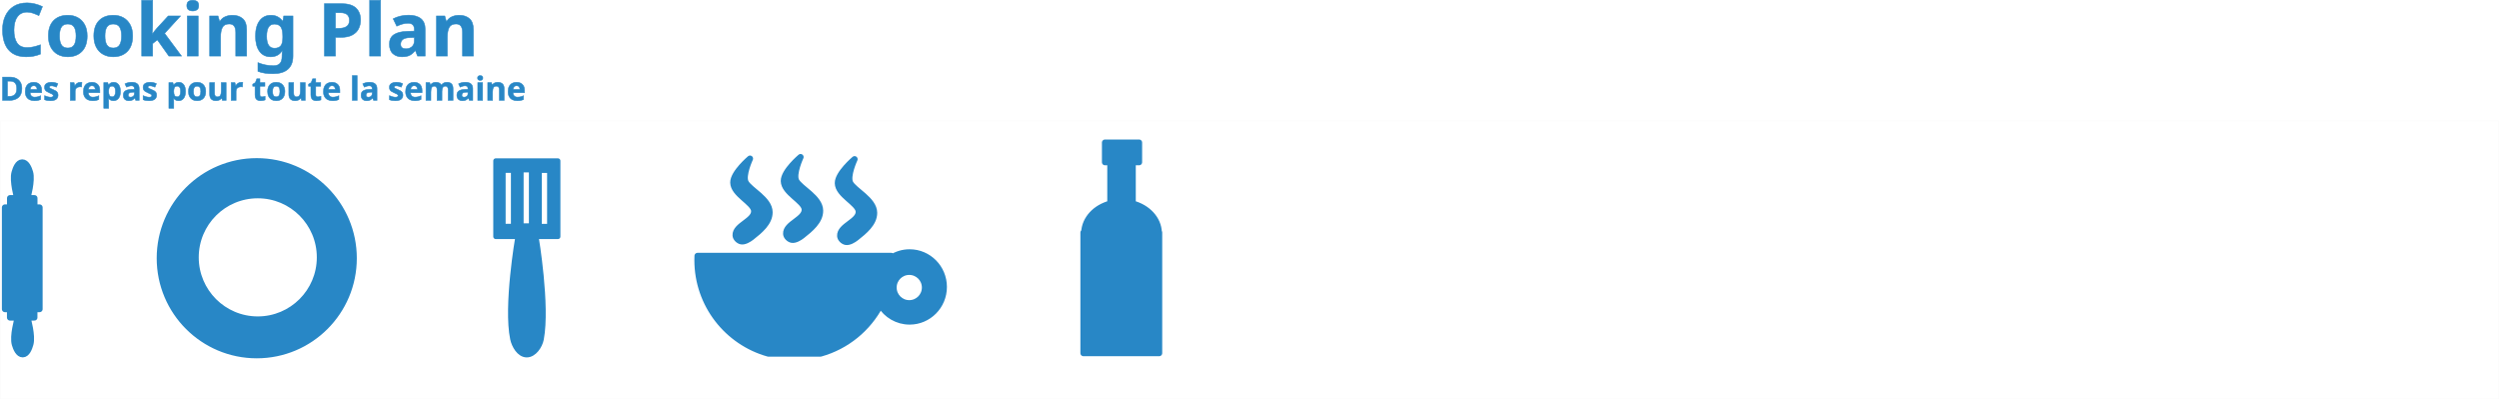
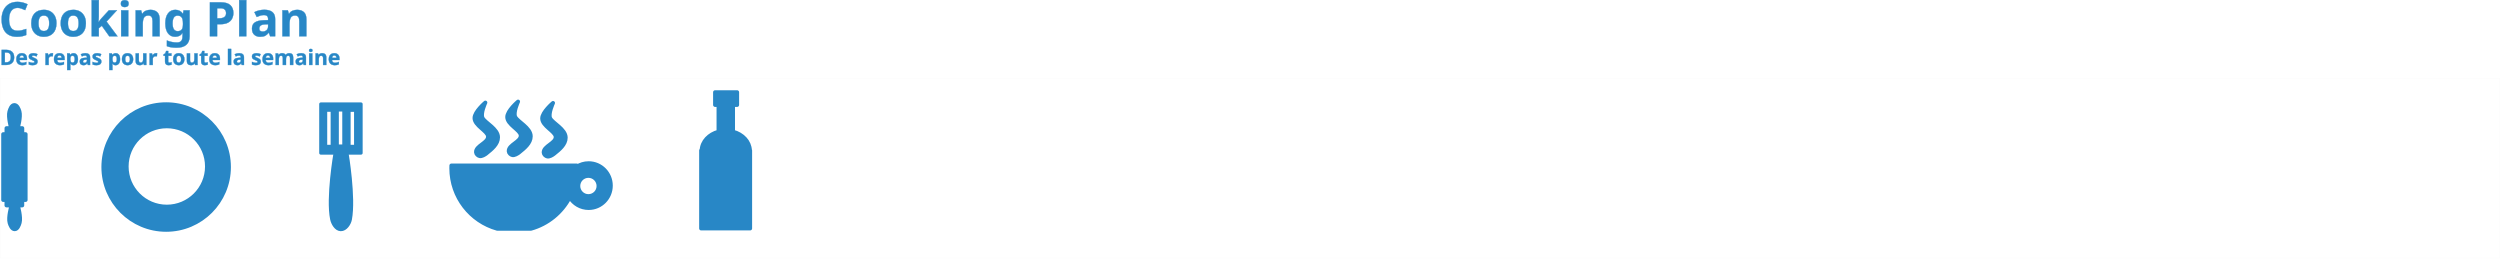
- <svg xmlns="http://www.w3.org/2000/svg" width="4898.886" height="781.907" id="svg4274" version="1.1">
+ <svg xmlns="http://www.w3.org/2000/svg" width="7573.188" height="781.906" id="svg4274" version="1.1">
  <defs id="defs4276" />
-   <g id="layer1" transform="translate(2300.872,396.7812)">
-     <rect style="opacity:0.022;color:#000000;fill:none;stroke:#000000;stroke-width:1;stroke-linecap:round;stroke-linejoin:round;stroke-miterlimit:4;stroke-opacity:1;stroke-dasharray:none;stroke-dashoffset:0;marker:none;visibility:visible;display:inline;overflow:visible;enable-background:accumulate" id="rect3845" width="4897.886" height="544.528" x="-2300.372" y="-159.902" />
-     <path style="color:#000000;fill:#2887c6;stroke:#2887c6;stroke-width:12;stroke-linecap:round;stroke-linejoin:round;stroke-miterlimit:4;stroke-opacity:1;stroke-dashoffset:0;marker:none;visibility:visible;display:inline;overflow:visible;enable-background:accumulate;fill-opacity:1" d="m -2257.371,-78.535 c -8.345,0.117 -12.8,11.989 -15.031,20.031 -4.475,16.133 5.156,49.969 5.156,49.969 l 20.219,-0.281 c 0,0 9.835,-34.118 5.094,-50.281 -2.329,-7.94 -7.164,-19.554 -15.438,-19.437 z m -23.781,70.031 0,18.25 -10.031,0 0,199.187 9.938,0 0,16.5 47.75,0 0,-16.5 10.188,0 0,-199.187 -10.094,0 0,-18.25 -47.75,0 z m 34.719,236.062 -20.219,0.281 c 0,0 -9.867,34.087 -5.125,50.25 2.329,7.94 7.195,19.554 15.469,19.438 8.345,-0.117 12.8,-11.989 15.031,-20.031 4.475,-16.133 -5.156,-49.938 -5.156,-49.938 z" id="rect3006" />
-     <path style="color:#000000;fill:#2887c6;stroke:#2887c6;stroke-width:12;stroke-linecap:round;stroke-linejoin:round;stroke-miterlimit:4;stroke-opacity:1;stroke-dashoffset:0;marker:none;visibility:visible;display:inline;overflow:visible;enable-background:accumulate;fill-opacity:1" d="m -1797.527,-80.91 c -105.009,0 -190.156,85.116 -190.156,190.125 0,105.009 85.148,190.125 190.156,190.125 105.009,0 190.125,-85.116 190.125,-190.125 0,-105.009 -85.116,-190.125 -190.125,-190.125 z m 2,66.687 c 67.23,0 121.719,54.488 121.719,121.719 0,67.23 -54.489,121.75 -121.719,121.75 -67.23,0 -121.75,-54.52 -121.75,-121.75 0,-67.23 54.52,-121.719 121.75,-121.719 z" id="path3883" />
-     <g id="g3961" transform="translate(-2472.965,1642.571)" style="fill:#2887c6;stroke:#2887c6;fill-opacity:1;stroke-opacity:1">
-       <path id="path3903" d="m 1204.429,-1344.86 c 13.997,0.247 25.353,-16.826 27.857,-29.953 12.494,-65.504 -10,-199.462 -10,-199.462 l -34.286,0 c 0,0 -23.331,135.134 -10,198.781 2.715,12.964 12.56,30.389 26.429,30.634 z" style="fill:#2887c6;stroke:#2887c6;stroke-width:11.715;stroke-linecap:butt;stroke-linejoin:miter;stroke-miterlimit:4;stroke-opacity:1;stroke-dasharray:none;fill-opacity:1" />
-       <path id="rect3905" d="m 1143.938,-1724.19 0,148.429 121.843,0 0,-148.429 -121.843,0 z m 49.743,17.787 20.107,0 0,109.597 -20.107,0 0,-109.597 z m -35.248,0.882 20.107,0 0,109.597 -20.107,0 0,-109.597 z m 70.898,0.192 20.138,0 0,109.559 -20.138,0 0,-109.559 z" style="color:#000000;fill:#2887c6;stroke:#2887c6;stroke-width:9.762;stroke-linecap:round;stroke-linejoin:round;stroke-miterlimit:4;stroke-opacity:1;stroke-dasharray:none;stroke-dashoffset:0;marker:none;visibility:visible;display:inline;overflow:visible;enable-background:accumulate;fill-opacity:1" />
+   <g id="layer1" transform="translate(2300.875,396.7812)">
+     <rect style="opacity:0.022;color:#000000;fill:none;stroke:#000000;stroke-width:1.243;stroke-linecap:round;stroke-linejoin:round;stroke-miterlimit:4;stroke-opacity:1;stroke-dasharray:none;stroke-dashoffset:0;marker:none;visibility:visible;display:inline;overflow:visible;enable-background:accumulate" id="rect3845" width="7571.929" height="544.285" x="-2300.25" y="-159.78" />
+     <path style="color:#000000;fill:#2887c6;fill-opacity:1;stroke:#2887c6;stroke-width:12;stroke-linecap:round;stroke-linejoin:round;stroke-miterlimit:4;stroke-opacity:1;stroke-dashoffset:0;marker:none;visibility:visible;display:inline;overflow:visible;enable-background:accumulate" d="m -2257.371,-78.535 c -8.345,0.117 -12.8,11.989 -15.031,20.031 -4.475,16.133 5.156,49.969 5.156,49.969 l 20.219,-0.281 c 0,0 9.835,-34.118 5.094,-50.281 -2.329,-7.94 -7.164,-19.554 -15.438,-19.437 z m -23.781,70.031 0,18.25 -10.031,0 0,199.187 9.938,0 0,16.5 47.75,0 0,-16.5 10.188,0 0,-199.187 -10.094,0 0,-18.25 -47.75,0 z m 34.719,236.062 -20.219,0.281 c 0,0 -9.867,34.087 -5.125,50.25 2.329,7.94 7.195,19.554 15.469,19.438 8.345,-0.117 12.8,-11.989 15.031,-20.031 4.475,-16.133 -5.156,-49.938 -5.156,-49.938 z" id="rect3006" />
+     <path style="color:#000000;fill:#2887c6;fill-opacity:1;stroke:#2887c6;stroke-width:12;stroke-linecap:round;stroke-linejoin:round;stroke-miterlimit:4;stroke-opacity:1;stroke-dashoffset:0;marker:none;visibility:visible;display:inline;overflow:visible;enable-background:accumulate" d="m -1797.527,-80.91 c -105.009,0 -190.156,85.116 -190.156,190.125 0,105.009 85.148,190.125 190.156,190.125 105.009,0 190.125,-85.116 190.125,-190.125 0,-105.009 -85.116,-190.125 -190.125,-190.125 z m 2,66.687 c 67.23,0 121.719,54.488 121.719,121.719 0,67.23 -54.489,121.75 -121.719,121.75 -67.23,0 -121.75,-54.52 -121.75,-121.75 0,-67.23 54.52,-121.719 121.75,-121.719 z" id="path3883" />
+     <g id="g3961" transform="translate(-2472.965,1642.571)" style="fill:#2887c6;fill-opacity:1;stroke:#2887c6;stroke-opacity:1">
+       <path id="path3903" d="m 1204.429,-1344.86 c 13.997,0.247 25.353,-16.826 27.857,-29.953 12.494,-65.504 -10,-199.462 -10,-199.462 l -34.286,0 c 0,0 -23.331,135.134 -10,198.781 2.715,12.964 12.56,30.389 26.429,30.634 z" style="fill:#2887c6;fill-opacity:1;stroke:#2887c6;stroke-width:11.715;stroke-linecap:butt;stroke-linejoin:miter;stroke-miterlimit:4;stroke-opacity:1;stroke-dasharray:none" />
+       <path id="rect3905" d="m 1143.938,-1724.19 0,148.429 121.843,0 0,-148.429 -121.843,0 z m 49.743,17.787 20.107,0 0,109.597 -20.107,0 0,-109.597 z m -35.248,0.882 20.107,0 0,109.597 -20.107,0 0,-109.597 z m 70.898,0.192 20.138,0 0,109.559 -20.138,0 0,-109.559 z" style="color:#000000;fill:#2887c6;fill-opacity:1;stroke:#2887c6;stroke-width:9.762;stroke-linecap:round;stroke-linejoin:round;stroke-miterlimit:4;stroke-opacity:1;stroke-dasharray:none;stroke-dashoffset:0;marker:none;visibility:visible;display:inline;overflow:visible;enable-background:accumulate" />
    </g>
    <g id="g4148" transform="translate(-2288.965,1642.571)" style="fill:#2887c6;fill-opacity:1;stroke:#2887c6;stroke-opacity:1">
      <path id="path3883-5" d="m 1771.281,-1544.888 c -13.174,0 -25.447,3.84 -35.812,10.469 -0.031,-1.17 -0.044,-2.334 -0.094,-3.5 l -379.906,0 c -0.118,2.748 -0.188,5.505 -0.188,8.281 0,87.254 58.788,160.788 138.906,183.156 l 102.469,0 c 50.977,-14.232 93.318,-49.172 117.375,-95.188 11.795,19.454 33.02,32.406 57.25,32.406 37.058,0 67.094,-30.36 67.094,-67.812 0,-37.452 -30.036,-67.812 -67.094,-67.812 z m -0.719,38.25 c 16.963,0 30.719,13.756 30.719,30.719 0,16.963 -13.756,30.719 -30.719,30.719 -16.963,0 -30.719,-13.756 -30.719,-30.719 0,-16.963 13.756,-30.719 30.719,-30.719 z" style="color:#000000;fill:#2887c6;fill-opacity:1;stroke:#2887c6;stroke-width:12;stroke-linecap:round;stroke-linejoin:round;stroke-miterlimit:4;stroke-opacity:1;stroke-dasharray:none;stroke-dashoffset:0;marker:none;visibility:visible;display:inline;overflow:visible;enable-background:accumulate" />
      <path id="path4100" d="m 1430.084,-1578.055 c -1.208,-20.167 38.174,-28.365 36.365,-48.487 -1.465,-16.297 -40.579,-32.192 -40.911,-55.053 -0.278,-19.101 32.83,-46.972 32.83,-46.972 0,0 -15.321,32.927 -8.586,46.467 7.4,14.878 46.891,32.925 46.972,58.589 0.065,20.643 -19.184,36.162 -35.355,48.992 -5.076,4.027 -13.84,9.301 -20.203,8.081 -5.263,-1.009 -10.791,-6.268 -11.112,-11.617 z" style="fill:#2887c6;fill-opacity:1;stroke:#2887c6;stroke-width:12;stroke-linecap:round;stroke-linejoin:round;stroke-miterlimit:4;stroke-opacity:1;stroke-dasharray:none" />
      <path id="path4100-0" d="m 1529.173,-1581.082 c -1.208,-20.167 38.174,-28.365 36.365,-48.487 -1.465,-16.297 -40.579,-32.192 -40.911,-55.053 -0.278,-19.101 32.83,-46.972 32.83,-46.972 0,0 -15.321,32.927 -8.586,46.467 7.4,14.878 46.891,32.925 46.972,58.589 0.065,20.643 -19.184,36.162 -35.355,48.992 -5.076,4.027 -13.84,9.301 -20.203,8.081 -5.263,-1.009 -10.791,-6.268 -11.112,-11.617 z" style="fill:#2887c6;fill-opacity:1;stroke:#2887c6;stroke-width:12;stroke-linecap:round;stroke-linejoin:round;stroke-miterlimit:4;stroke-opacity:1;stroke-dasharray:none" />
      <path id="path4100-0-6" d="m 1635.061,-1576.92 c -1.208,-20.167 38.174,-28.365 36.365,-48.487 -1.465,-16.297 -40.579,-32.192 -40.911,-55.053 -0.278,-19.101 32.83,-46.972 32.83,-46.972 0,0 -15.321,32.927 -8.586,46.467 7.4,14.878 46.891,32.925 46.972,58.589 0.065,20.643 -19.184,36.162 -35.355,48.992 -5.076,4.027 -13.84,9.301 -20.203,8.081 -5.263,-1.009 -10.791,-6.268 -11.112,-11.617 z" style="fill:#2887c6;fill-opacity:1;stroke:#2887c6;stroke-width:12;stroke-linecap:round;stroke-linejoin:round;stroke-miterlimit:4;stroke-opacity:1;stroke-dasharray:none" />
    </g>
-     <path style="color:#000000;fill:#2887c6;stroke:#2887c6;stroke-width:12;stroke-linecap:round;stroke-linejoin:round;stroke-miterlimit:4;stroke-opacity:1;stroke-dasharray:none;stroke-dashoffset:0;marker:none;visibility:visible;display:inline;overflow:visible;enable-background:accumulate;fill-opacity:1" d="m -134.715,-117.41 0,38.531 10.469,0 0,81.062 c -29.065,7.637 -50.305,30.028 -51.188,56.688 l -1.5,0 0,236.375 148.406,0 0,-236.375 -0.625,0 c -0.882,-26.653 -22.127,-49.044 -51.188,-56.688 l 0,-81.062 12.438,0 0,-38.531 -66.812,0 z" id="rect4154" />
-     <text xml:space="preserve" style="font-size:40px;font-style:normal;font-weight:normal;line-height:125%;letter-spacing:0px;word-spacing:0px;fill:#2887c6;fill-opacity:1;stroke:#2887c6;font-family:Sans;stroke-opacity:1" x="-2304.304" y="-286.875" id="text2994">
-       <tspan id="tspan2996" x="-2304.304" y="-286.875" style="font-size:144px;font-weight:bold;fill:#2887c6;stroke:#2887c6;-inkscape-font-specification:Sans Bold;stroke-opacity:1;fill-opacity:1">Cooking Plan</tspan>
+     <path style="color:#000000;fill:#2887c6;fill-opacity:1;stroke:#2887c6;stroke-width:12;stroke-linecap:round;stroke-linejoin:round;stroke-miterlimit:4;stroke-opacity:1;stroke-dasharray:none;stroke-dashoffset:0;marker:none;visibility:visible;display:inline;overflow:visible;enable-background:accumulate" d="m -134.715,-117.41 0,38.531 10.469,0 0,81.062 c -29.065,7.637 -50.305,30.028 -51.188,56.688 l -1.5,0 0,236.375 148.406,0 0,-236.375 -0.625,0 c -0.882,-26.653 -22.127,-49.044 -51.188,-56.688 l 0,-81.062 12.438,0 0,-38.531 -66.812,0 z" id="rect4154" />
+     <text xml:space="preserve" style="font-size:40px;font-style:normal;font-weight:normal;line-height:125%;letter-spacing:0px;word-spacing:0px;fill:#2887c6;fill-opacity:1;stroke:#2887c6;stroke-opacity:1;font-family:Sans" x="-2304.304" y="-286.875" id="text2994">
+       <tspan id="tspan2996" x="-2304.304" y="-286.875" style="font-size:144px;font-weight:bold;fill:#2887c6;fill-opacity:1;stroke:#2887c6;stroke-opacity:1;-inkscape-font-specification:Sans Bold">Cooking Plan</tspan>
    </text>
-     <text xml:space="preserve" style="font-size:40px;font-style:normal;font-weight:normal;line-height:125%;letter-spacing:0px;word-spacing:0px;fill:#2887c6;fill-opacity:1;stroke:#2887c6;font-family:Sans;stroke-opacity:1" x="-2301.639" y="-199.997" id="text2994-4">
-       <tspan id="tspan2996-6" x="-2301.639" y="-199.997" style="font-size:64px;font-weight:bold;fill:#2887c6;stroke:#2887c6;-inkscape-font-specification:Sans Bold;fill-opacity:1;stroke-opacity:1">Des repas pour toute la semaine</tspan>
+     <text xml:space="preserve" style="font-size:40px;font-style:normal;font-weight:normal;line-height:125%;letter-spacing:0px;word-spacing:0px;fill:#2887c6;fill-opacity:1;stroke:#2887c6;stroke-opacity:1;font-family:Sans" x="-2301.639" y="-199.997" id="text2994-4">
+       <tspan id="tspan2996-6" x="-2301.639" y="-199.997" style="font-size:64px;font-weight:bold;fill:#2887c6;fill-opacity:1;stroke:#2887c6;stroke-opacity:1;-inkscape-font-specification:Sans Bold">Des repas pour toute la semaine</tspan>
    </text>
  </g>
</svg>
